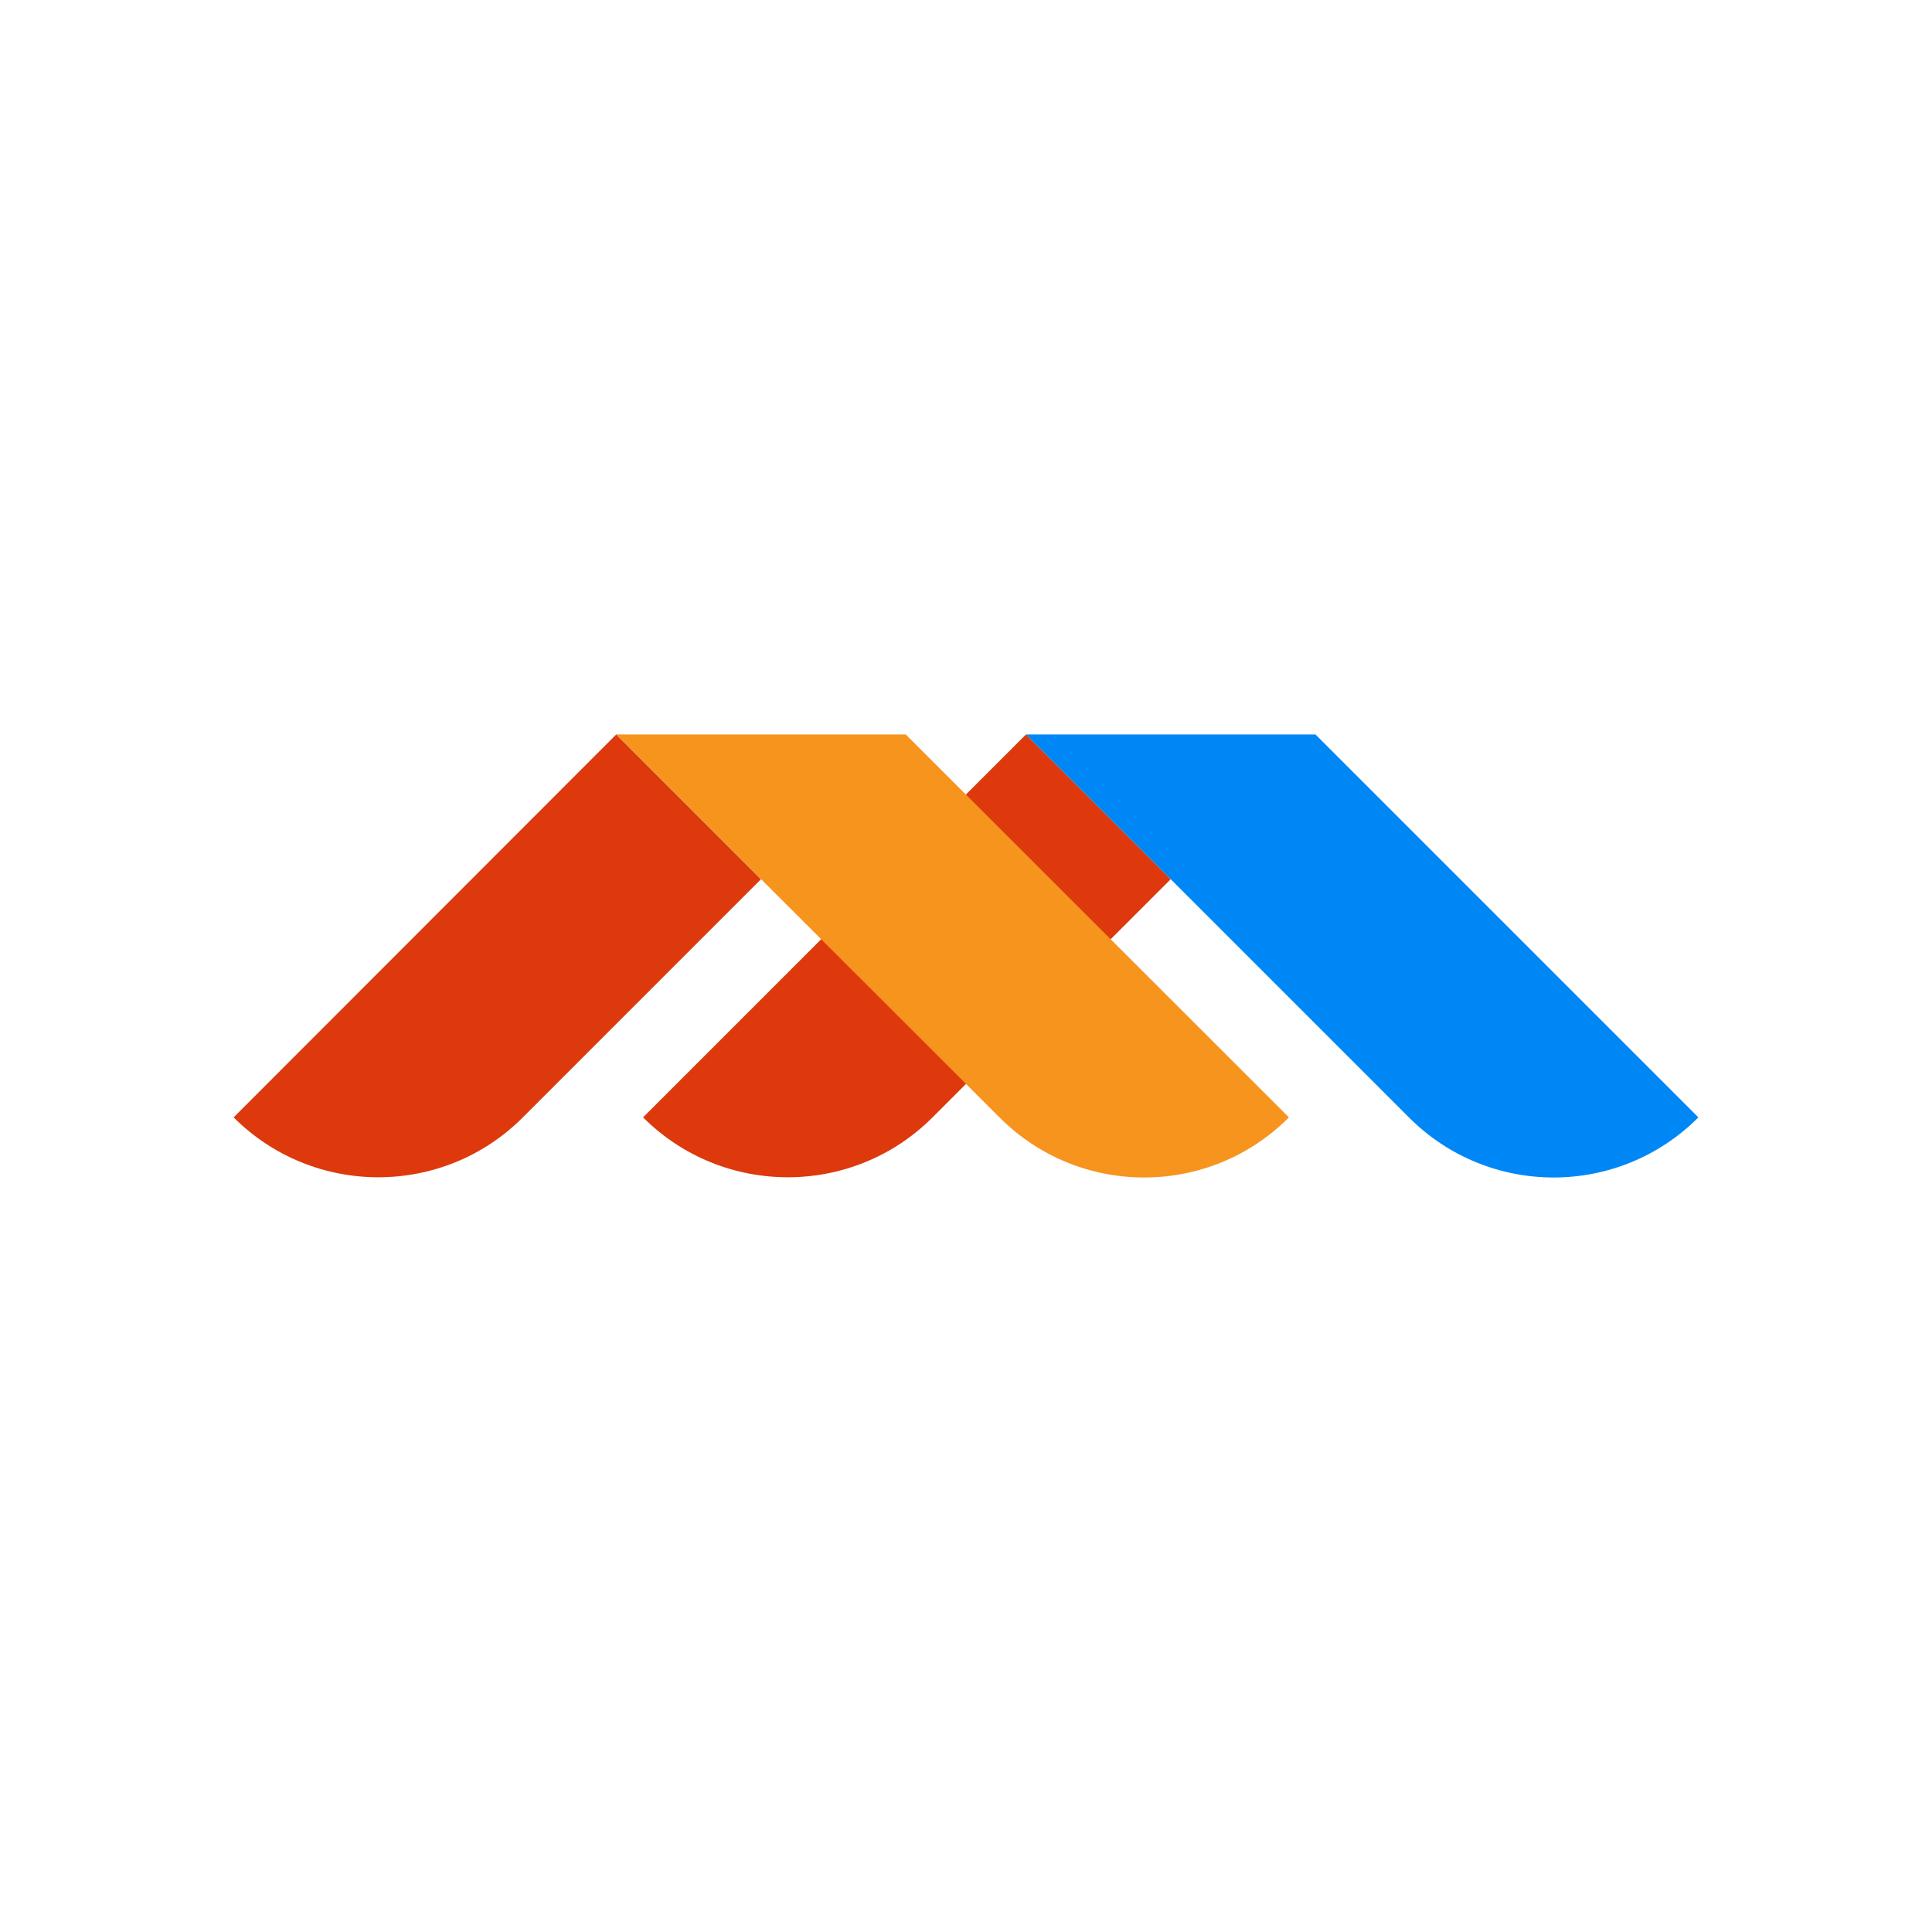
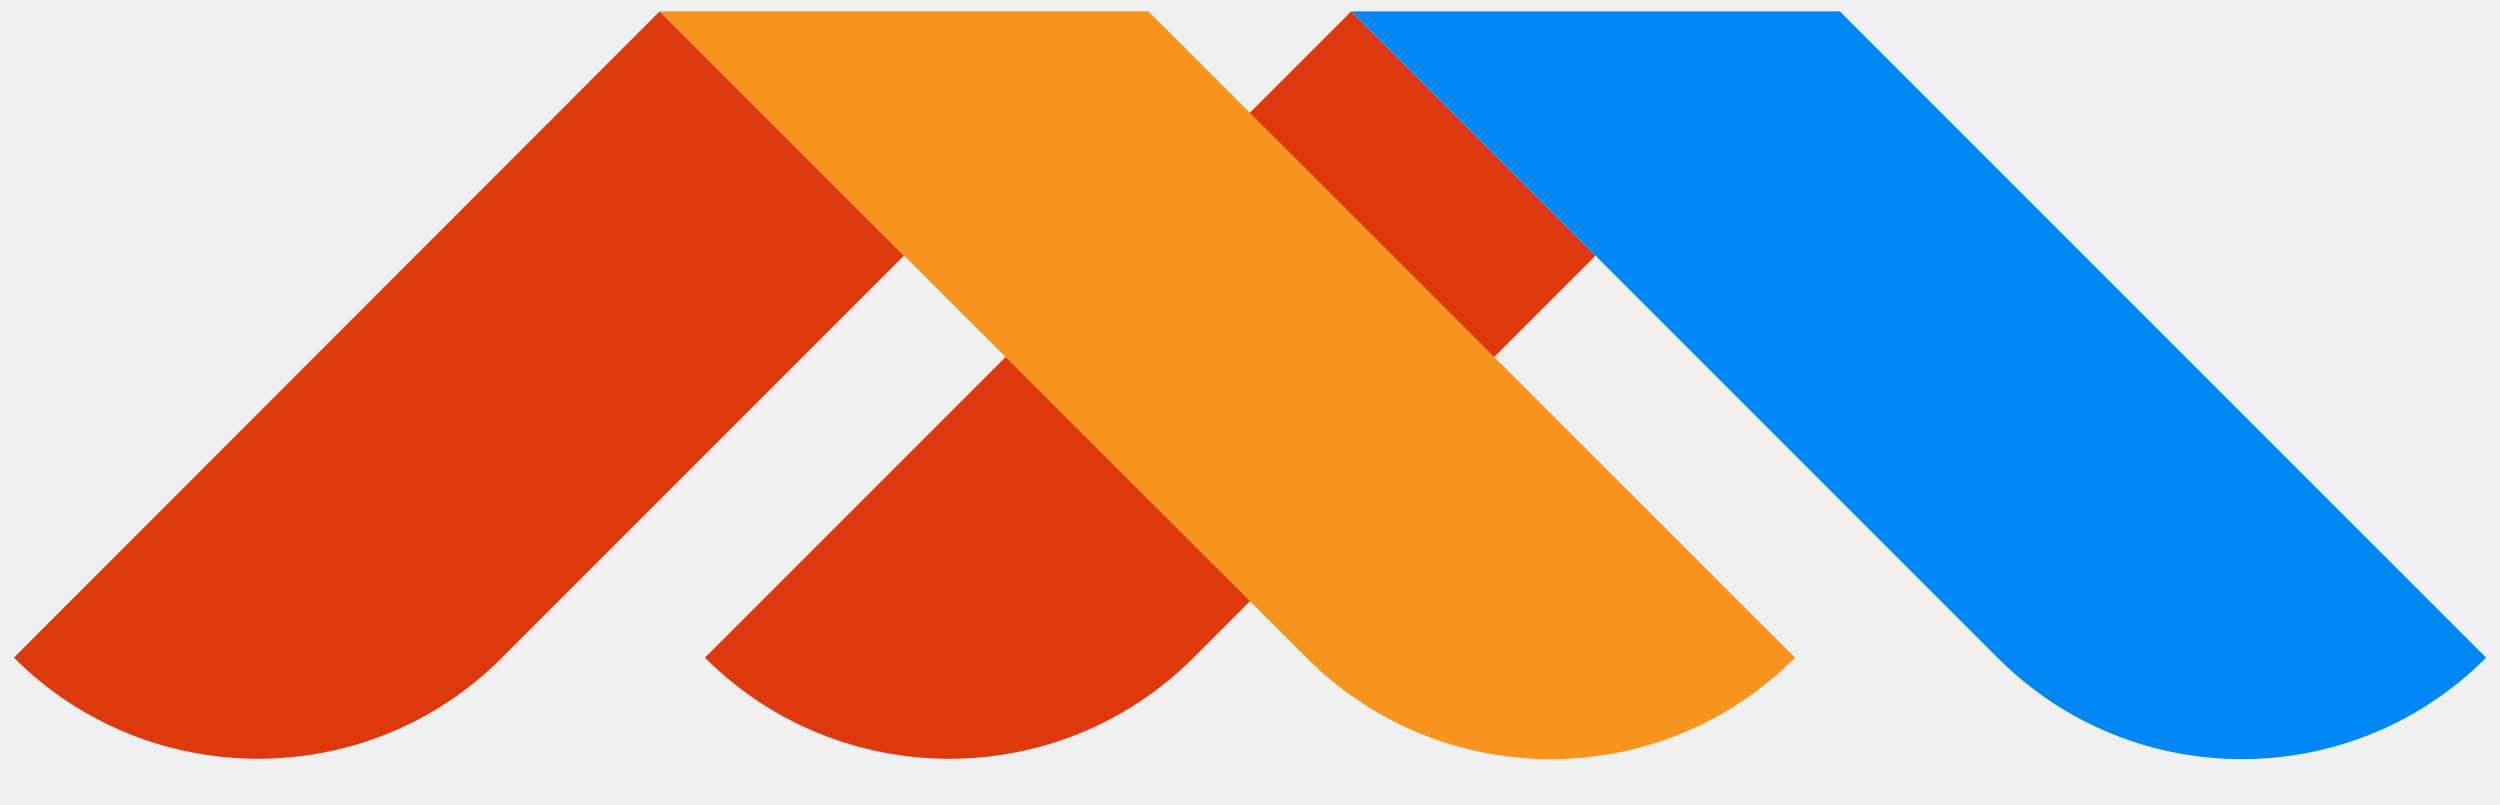
- <svg xmlns="http://www.w3.org/2000/svg" width="2000" zoomAndPan="magnify" viewBox="0 0 1500 1500" height="2000" preserveAspectRatio="xMidYMid meet" version="1.0">
-   <defs>
-     <clipPath id="1e5326bfdc">
-       <path d="M 499 570 L 909 570 L 909 915 L 499 915 Z M 499 570 " clip-rule="nonzero" />
-     </clipPath>
-     <clipPath id="8dd2f4d59d">
-       <path d="M 1316.125 569.785 L 183.867 569.785 C 179.312 569.785 175.617 573.48 175.617 578.035 L 175.617 921.961 C 175.617 926.516 179.312 930.211 183.867 930.211 L 1316.125 930.211 C 1320.684 930.211 1324.375 926.516 1324.375 921.961 L 1324.375 578.035 C 1324.375 573.48 1320.684 569.785 1316.125 569.785 Z M 1316.125 569.785 " clip-rule="nonzero" />
-     </clipPath>
-     <clipPath id="5c3814a557">
-       <path d="M 796 570 L 1319 570 L 1319 915 L 796 915 Z M 796 570 " clip-rule="nonzero" />
-     </clipPath>
-     <clipPath id="5efdb430fa">
-       <path d="M 1316.125 569.785 L 183.867 569.785 C 179.312 569.785 175.617 573.48 175.617 578.035 L 175.617 921.961 C 175.617 926.516 179.312 930.211 183.867 930.211 L 1316.125 930.211 C 1320.684 930.211 1324.375 926.516 1324.375 921.961 L 1324.375 578.035 C 1324.375 573.48 1320.684 569.785 1316.125 569.785 Z M 1316.125 569.785 " clip-rule="nonzero" />
-     </clipPath>
-     <clipPath id="532247a3bc">
-       <path d="M 181 570 L 591 570 L 591 915 L 181 915 Z M 181 570 " clip-rule="nonzero" />
-     </clipPath>
-     <clipPath id="444c58b843">
-       <path d="M 1316.125 569.785 L 183.867 569.785 C 179.312 569.785 175.617 573.48 175.617 578.035 L 175.617 921.961 C 175.617 926.516 179.312 930.211 183.867 930.211 L 1316.125 930.211 C 1320.684 930.211 1324.375 926.516 1324.375 921.961 L 1324.375 578.035 C 1324.375 573.48 1320.684 569.785 1316.125 569.785 Z M 1316.125 569.785 " clip-rule="nonzero" />
-     </clipPath>
-     <clipPath id="81fb482c83">
-       <path d="M 478 570 L 1001 570 L 1001 915 L 478 915 Z M 478 570 " clip-rule="nonzero" />
-     </clipPath>
-     <clipPath id="0a88cc7f62">
-       <path d="M 1316.125 569.785 L 183.867 569.785 C 179.312 569.785 175.617 573.48 175.617 578.035 L 175.617 921.961 C 175.617 926.516 179.312 930.211 183.867 930.211 L 1316.125 930.211 C 1320.684 930.211 1324.375 926.516 1324.375 921.961 L 1324.375 578.035 C 1324.375 573.48 1320.684 569.785 1316.125 569.785 Z M 1316.125 569.785 " clip-rule="nonzero" />
-     </clipPath>
-   </defs>
-   <rect x="-150" width="1800" fill="#ffffff" y="-150" height="1800" fill-opacity="1" />
-   <rect x="-150" width="1800" fill="#ffffff" y="-150" height="1800" fill-opacity="1" />
-   <g clip-path="url(#1e5326bfdc)">
-     <g clip-path="url(#8dd2f4d59d)">
-       <path fill="#dd390d" d="M 499.27 867.527 L 796.562 570.234 L 908.941 682.613 L 724.031 867.527 C 662.02 929.535 561.281 929.535 499.27 867.527 Z M 499.27 867.527 " fill-opacity="1" fill-rule="nonzero" />
-     </g>
-   </g>
-   <g clip-path="url(#5c3814a557)">
-     <g clip-path="url(#5efdb430fa)">
-       <path fill="#0087f6" d="M 1093.855 867.527 L 796.562 570.234 L 1021.324 570.234 L 1318.613 867.527 C 1256.605 929.762 1155.867 929.762 1093.855 867.527 Z M 1093.855 867.527 " fill-opacity="1" fill-rule="nonzero" />
-     </g>
-   </g>
-   <g clip-path="url(#532247a3bc)">
-     <g clip-path="url(#444c58b843)">
-       <path fill="#dd390d" d="M 181.383 867.527 L 478.453 570.234 L 590.832 682.613 L 405.918 867.527 C 344.133 929.535 243.395 929.535 181.383 867.527 Z M 181.383 867.527 " fill-opacity="1" fill-rule="nonzero" />
-     </g>
-   </g>
-   <g clip-path="url(#81fb482c83)">
-     <g clip-path="url(#0a88cc7f62)">
-       <path fill="#f7941d" d="M 775.969 867.527 L 478.453 570.234 L 703.211 570.234 L 1000.727 867.527 C 938.719 929.762 837.977 929.762 775.969 867.527 Z M 775.969 867.527 " fill-opacity="1" fill-rule="nonzero" />
-     </g>
-   </g>
-   <path stroke-linecap="butt" transform="matrix(0.75, 0, 0, 0.75, 510, 265.3141)" fill="none" stroke-linejoin="miter" d="M 0 1.998 L 640 1.998 " stroke="#ffffff" stroke-width="4" stroke-opacity="1" stroke-miterlimit="4" />
+ <svg xmlns="http://www.w3.org/2000/svg" viewBox="175 565 1150 370" fill="none">
+   <path fill="#dd390d" d="M181.383 867.527 L478.453 570.234 L590.832 682.613 L405.918 867.527 C344.133 929.535 243.395 929.535 181.383 867.527Z" />
+   <path fill="#dd390d" d="M499.27 867.527 L796.563 570.234 L908.941 682.613 L724.031 867.527 C662.02 929.535 561.281 929.535 499.27 867.527Z" />
+   <path fill="#f7941d" d="M775.969 867.527 L478.453 570.234 L703.211 570.234 L1000.727 867.527 C938.719 929.762 837.977 929.762 775.969 867.527Z" />
+   <path fill="#0087f6" d="M1093.855 867.527 L796.563 570.234 L1021.324 570.234 L1318.613 867.527 C1256.605 929.762 1155.867 929.762 1093.855 867.527Z" />
</svg>
